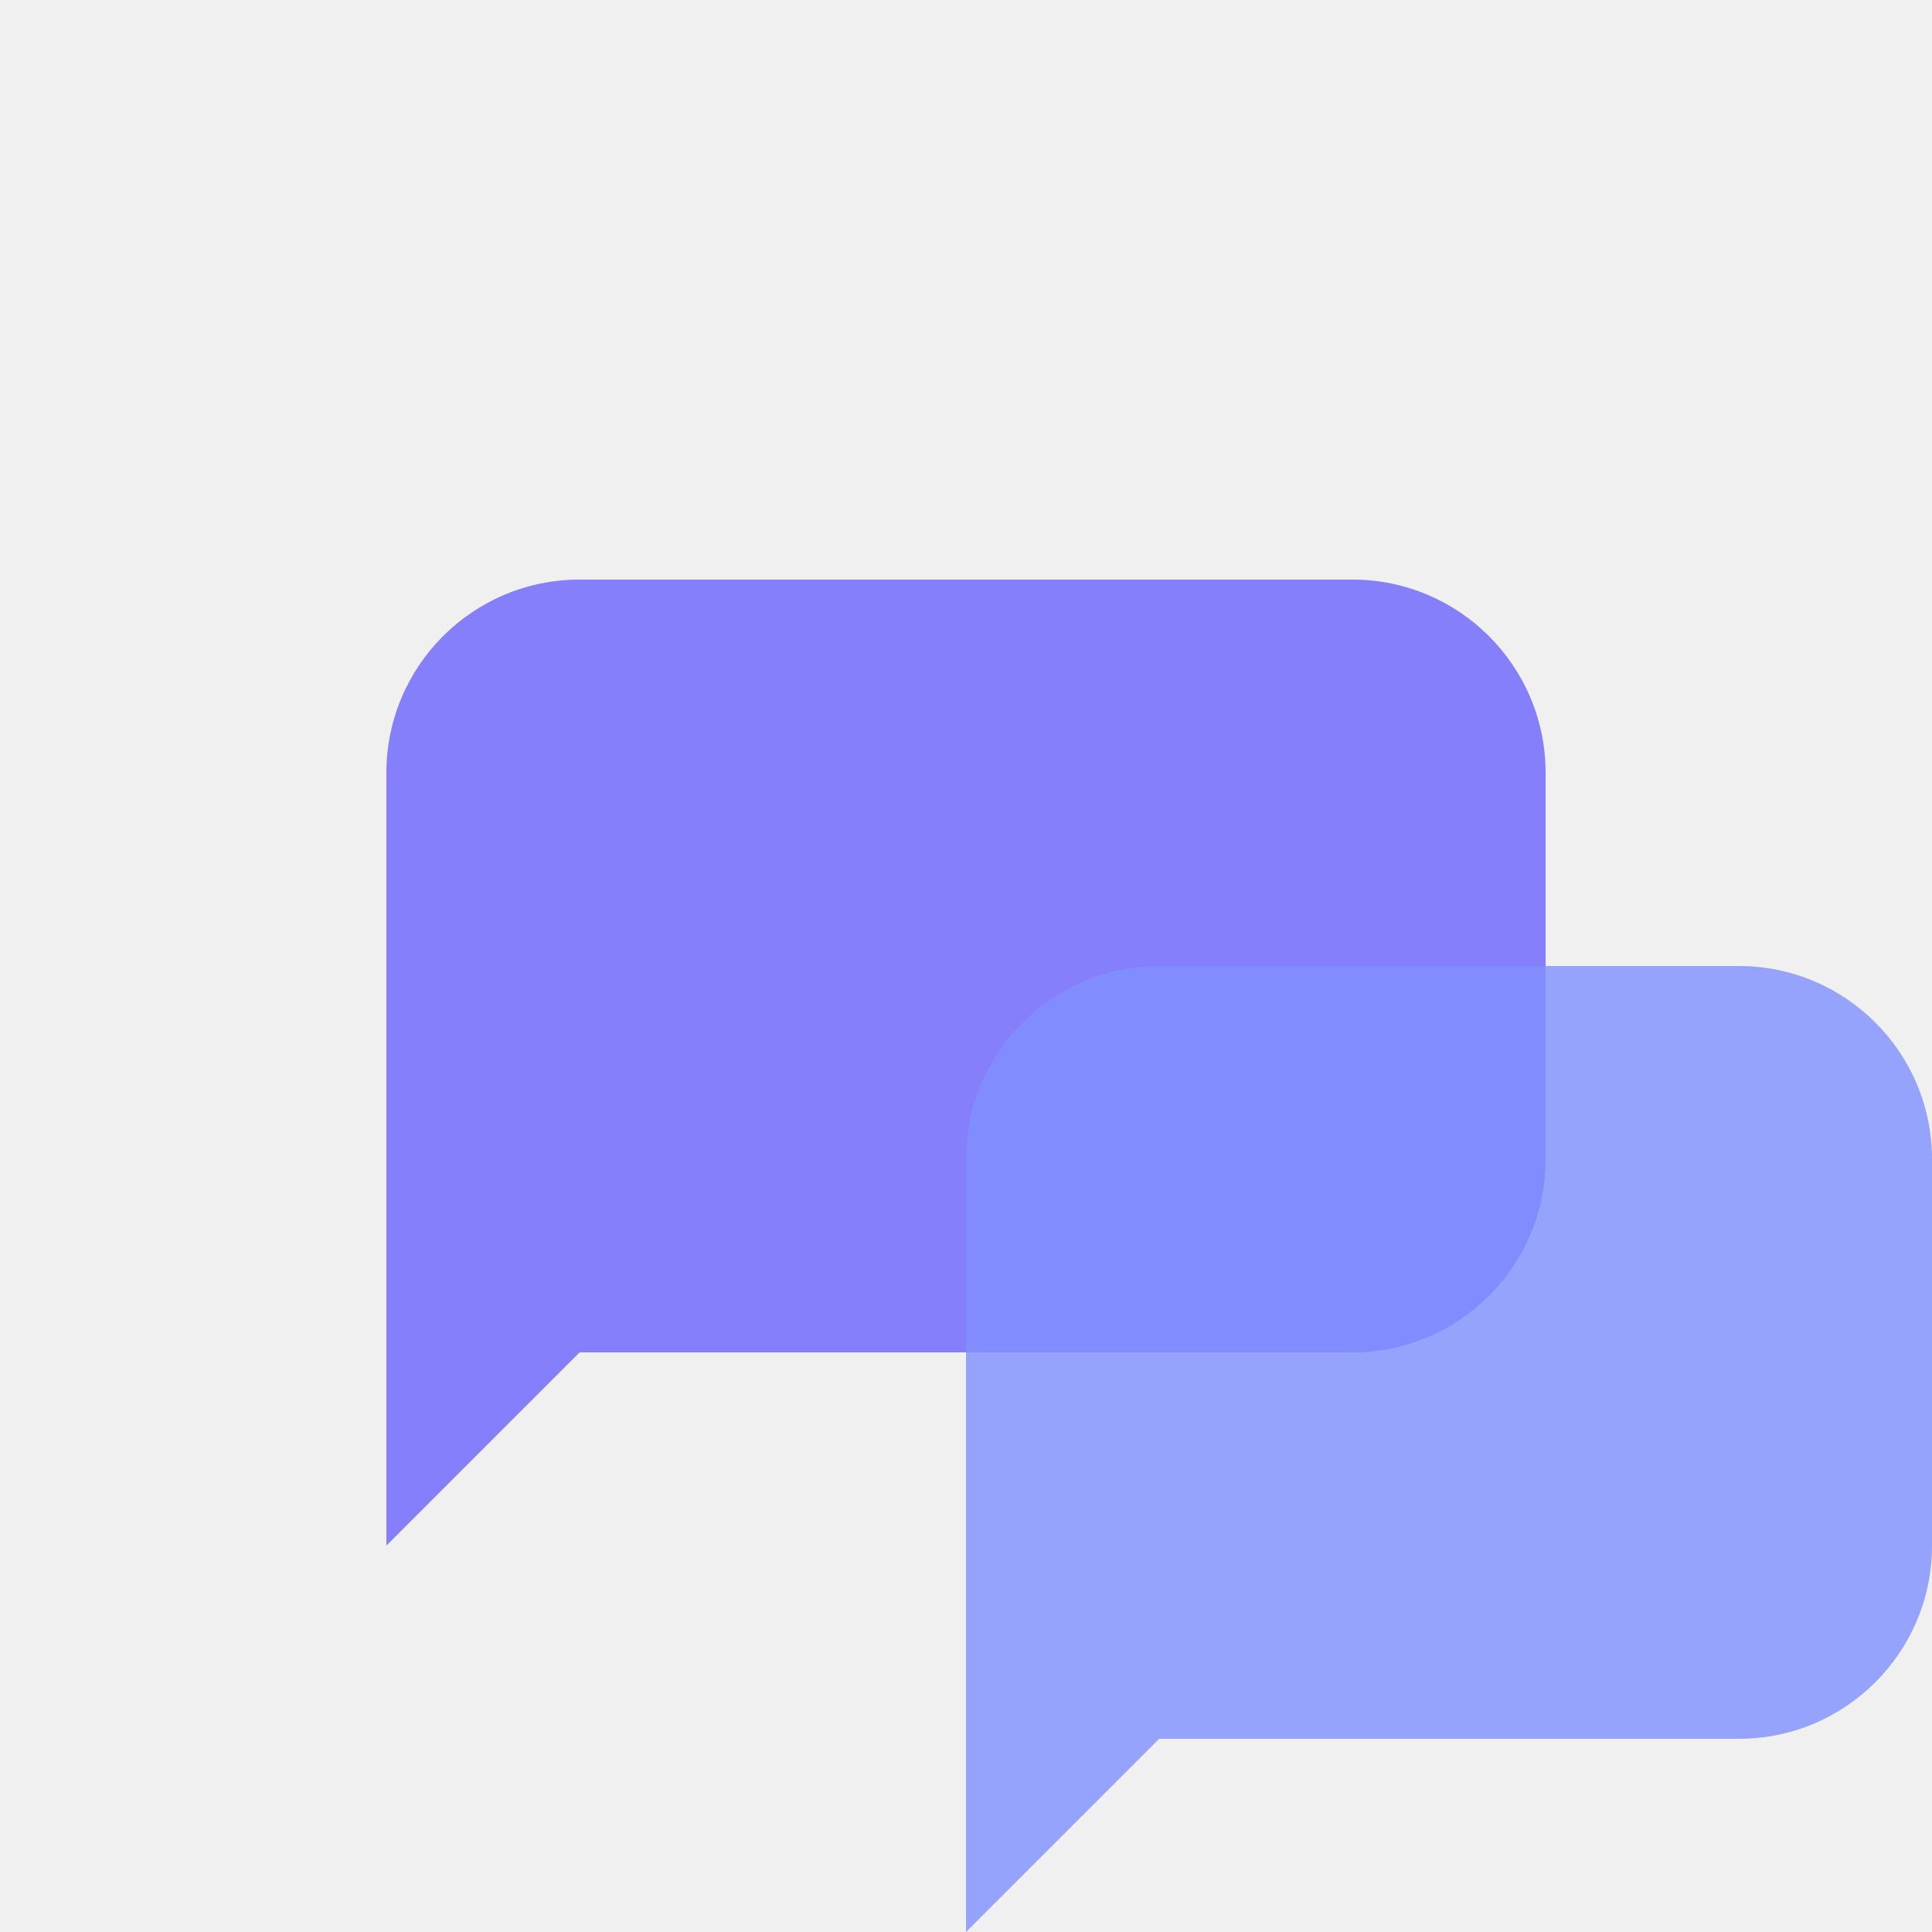
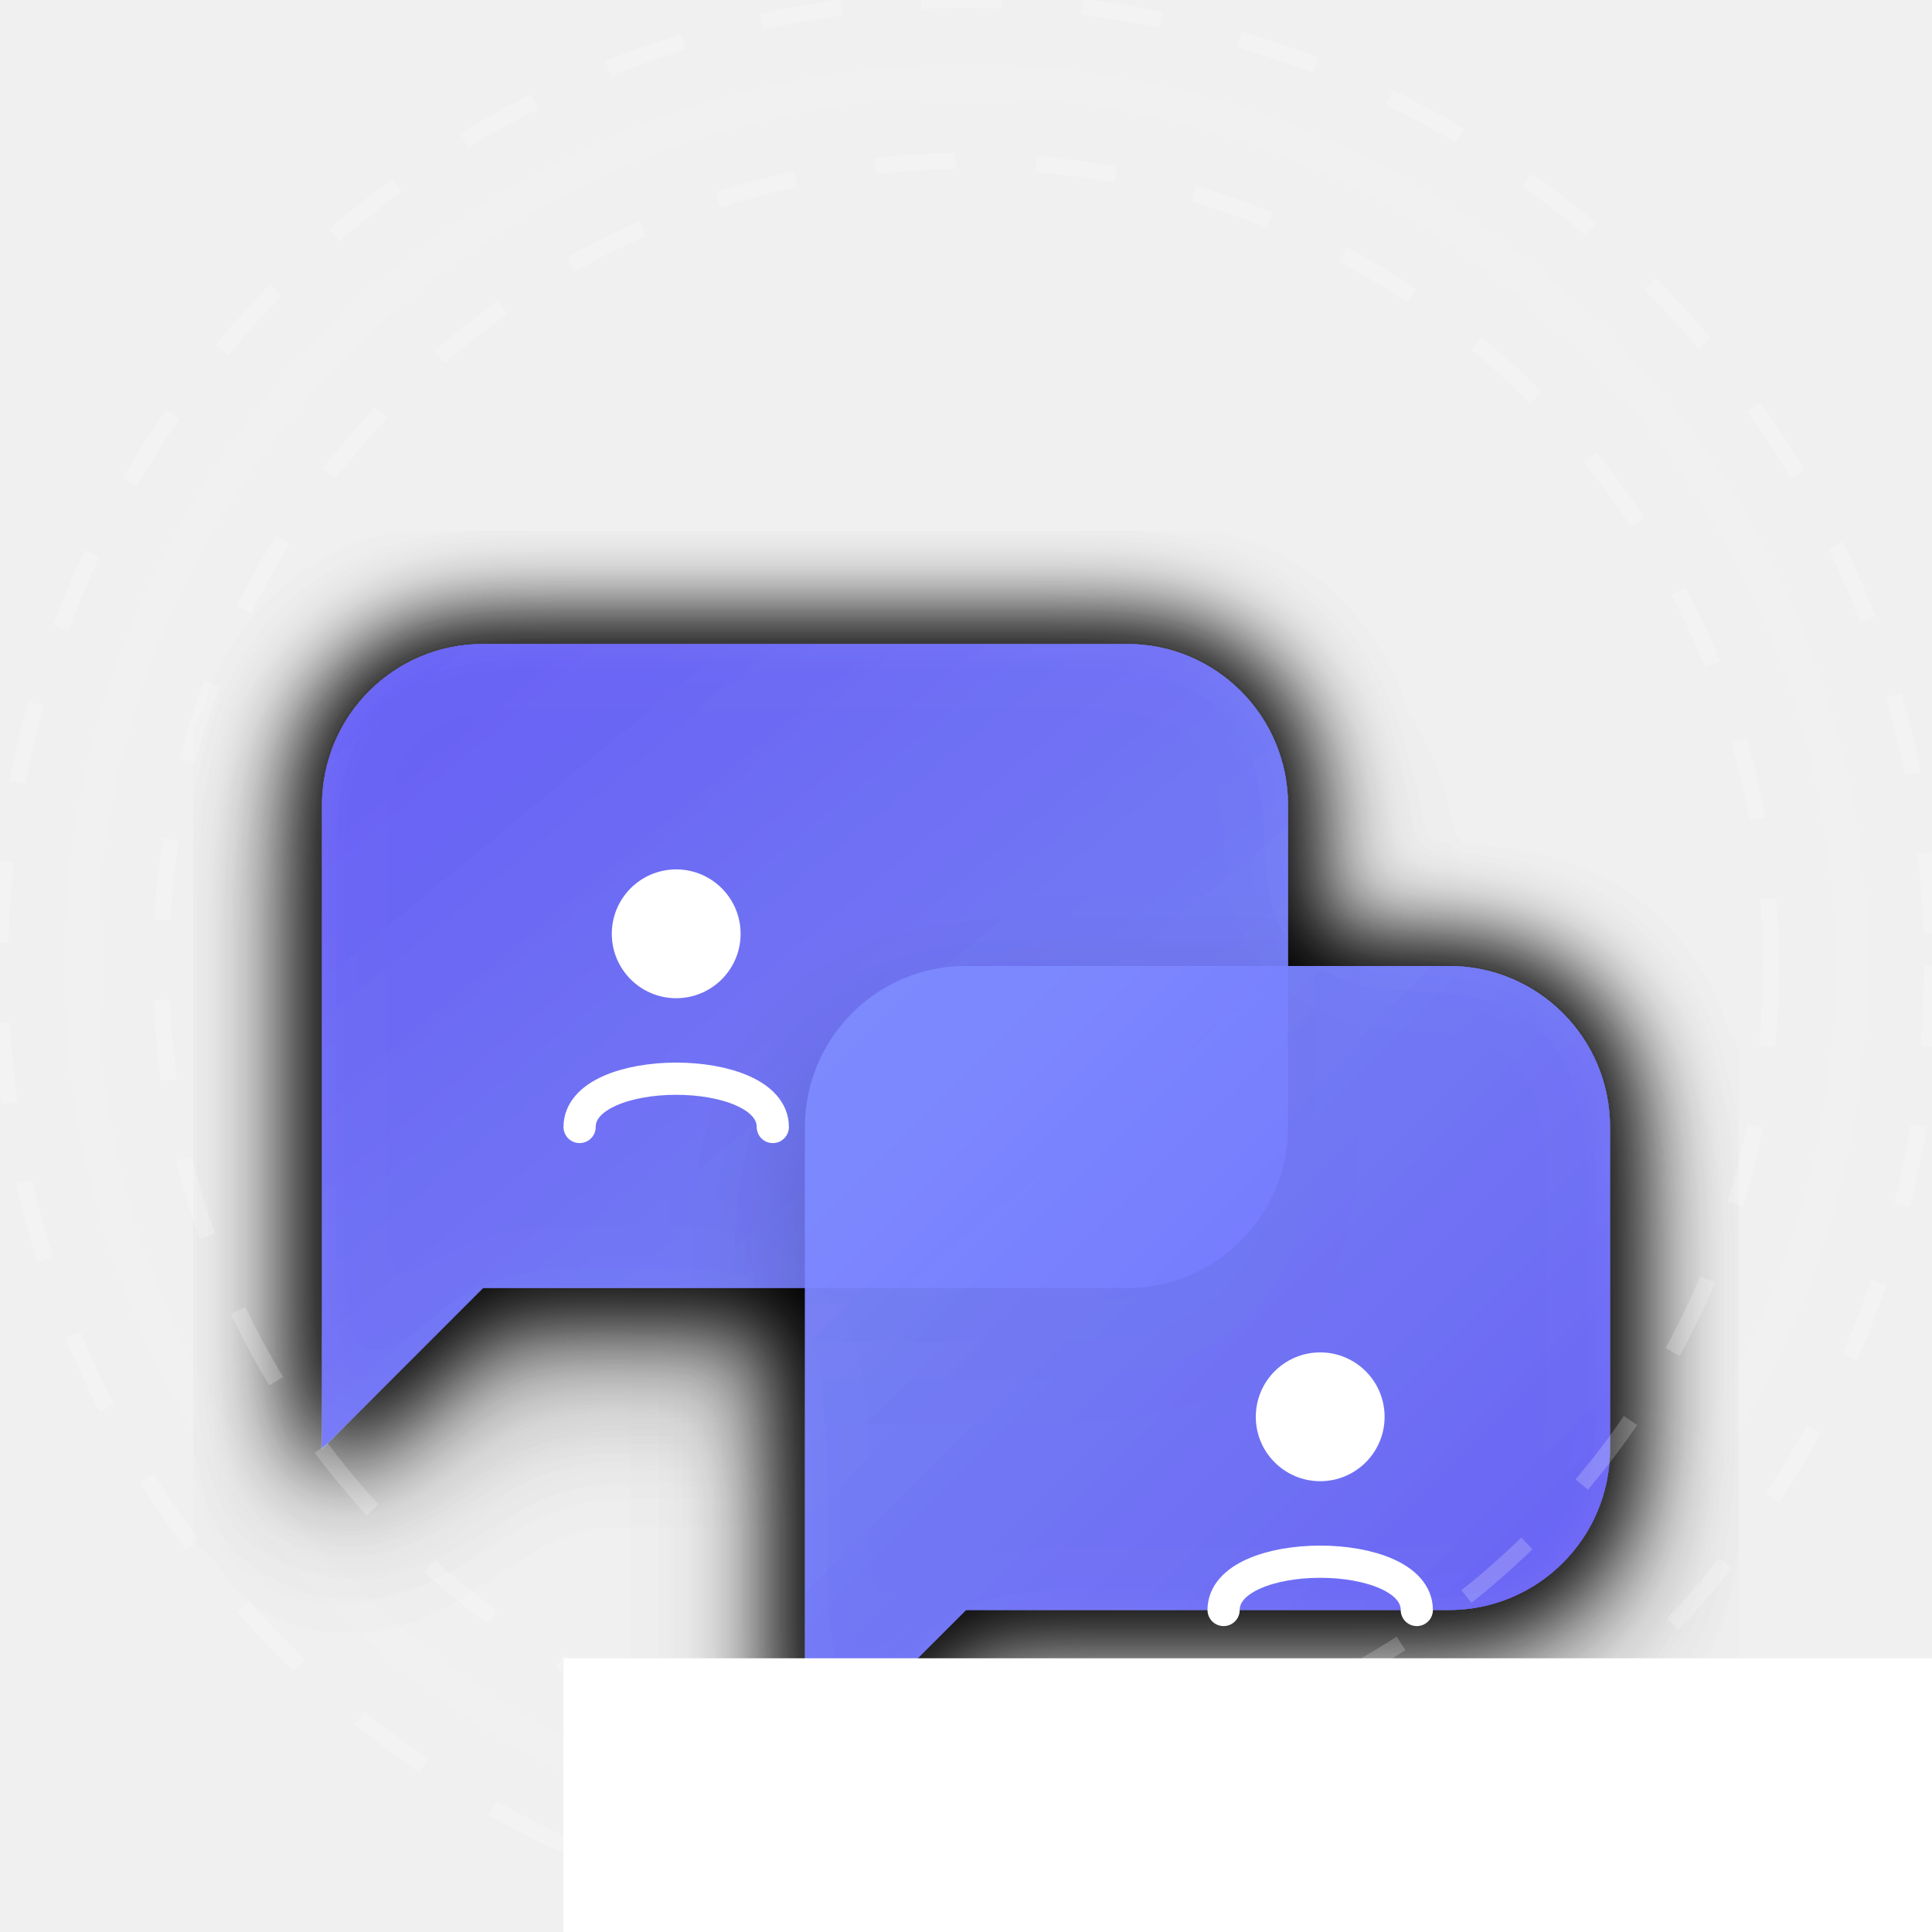
- <svg xmlns="http://www.w3.org/2000/svg" width="100" height="100" viewBox="0 0 100 100">
-   <path d="M20 30 H70 A10 10 0 0 1 80 40 V60 A10 10 0 0 1 70 70 H30 L20 80 V40 A10 10 0 0 1 30 30 Z" fill="#6c63ff" opacity="0.8" />
-   <path d="M50 50 H90 A10 10 0 0 1 100 60 V80 A10 10 0 0 1 90 90 H60 L50 100 V60 A10 10 0 0 1 60 50 Z" fill="#7f90ff" opacity="0.8" />
+ <svg xmlns="http://www.w3.org/2000/svg" width="120" height="120" viewBox="0 0 120 120" role="img" aria-labelledby="title desc">
+   <defs>
+     <linearGradient id="bubbleGrad1" x1="0%" y1="0%" x2="100%" y2="100%">
+       <stop offset="0%" style="stop-color:#6c63ff; stop-opacity:1" />
+       <stop offset="100%" style="stop-color:#7f90ff; stop-opacity:1" />
+     </linearGradient>
+     <linearGradient id="bubbleGrad2" x1="0%" y1="0%" x2="100%" y2="100%">
+       <stop offset="0%" style="stop-color:#7f90ff; stop-opacity:1" />
+       <stop offset="100%" style="stop-color:#6c63ff; stop-opacity:1" />
+     </linearGradient>
+     <filter id="dropShadow" x="-20%" y="-20%" width="140%" height="140%">
+       <feDropShadow dx="0" dy="4" stdDeviation="4" flood-color="#000000" flood-opacity="0.2" />
+     </filter>
+     <filter id="glow" height="300%">
+       <feMorphology in="SourceAlpha" operator="dilate" radius="2" result="thick" />
+       <feGaussianBlur in="thick" stdDeviation="3" result="blurred" />
+       <feMerge>
+         <feMergeNode in="blurred" />
+         <feMergeNode in="blurred" />
+         <feMergeNode in="SourceGraphic" />
+       </feMerge>
+     </filter>
+     <symbol id="textLine" viewBox="0 0 10 2">
+       <rect width="10" height="2" fill="#ffffff">
+         <animate attributeName="width" values="10;6;10" dur="2s" repeatCount="indefinite" />
+         <animate attributeName="opacity" values="0.8;0.4;0.8" dur="2s" repeatCount="indefinite" />
+       </rect>
+     </symbol>
+     <symbol id="avatar" viewBox="0 0 24 24">
+       <circle cx="12" cy="8" r="4" fill="#ffffff" />
+       <path d="M6,20 C6,16 18,16 18,20" stroke="#ffffff" stroke-width="2" fill="none" stroke-linecap="round" />
+     </symbol>
+   </defs>
+   <circle cx="60" cy="60" r="55" fill="none" stroke="#ffffff" stroke-opacity="0.1" stroke-width="2" />
+   <g filter="url(#glow)">
+     <path d="M20 40 H70 A10 10 0 0 1 80 50 V70 A10 10 0 0 1 70 80 H30 L20 90 V50 A10 10 0 0 1 30 40 Z" fill="url(#bubbleGrad1)" opacity="0.9" filter="url(#dropShadow)">
+       <animateTransform attributeName="transform" type="scale" values="1;1.05;1" dur="4s" repeatCount="indefinite" />
+       <animate attributeName="opacity" values="0.9;1;0.9" dur="4s" repeatCount="indefinite" />
+     </path>
+     <path d="M50 60 H90 A10 10 0 0 1 100 70 V90 A10 10 0 0 1 90 100 H60 L50 110 V70 A10 10 0 0 1 60 60 Z" fill="url(#bubbleGrad2)" opacity="0.9" filter="url(#dropShadow)">
+       <animateTransform attributeName="transform" type="scale" values="1;1.05;1" dur="4s" repeatCount="indefinite" />
+       <animate attributeName="opacity" values="0.9;1;0.9" dur="4s" repeatCount="indefinite" />
+     </path>
+   </g>
+   <g>
+     <use href="#textLine" x="35" y="55" />
+     <use href="#textLine" x="35" y="60" />
+     <use href="#textLine" x="35" y="65" />
+     <use href="#textLine" x="65" y="75" />
+     <use href="#textLine" x="65" y="80" />
+     <use href="#textLine" x="65" y="85" />
+     <use href="#avatar" x="30" y="50" width="24" height="24" />
+     <use href="#avatar" x="70" y="80" width="24" height="24" />
+   </g>
+   <g opacity="0.2">
+     <circle cx="60" cy="60" r="50" stroke="#ffffff" stroke-width="1" fill="none" stroke-dasharray="5,5" />
+     <circle cx="60" cy="60" r="60" stroke="#ffffff" stroke-width="1" fill="none" stroke-dasharray="5,5" />
+   </g>
</svg>
